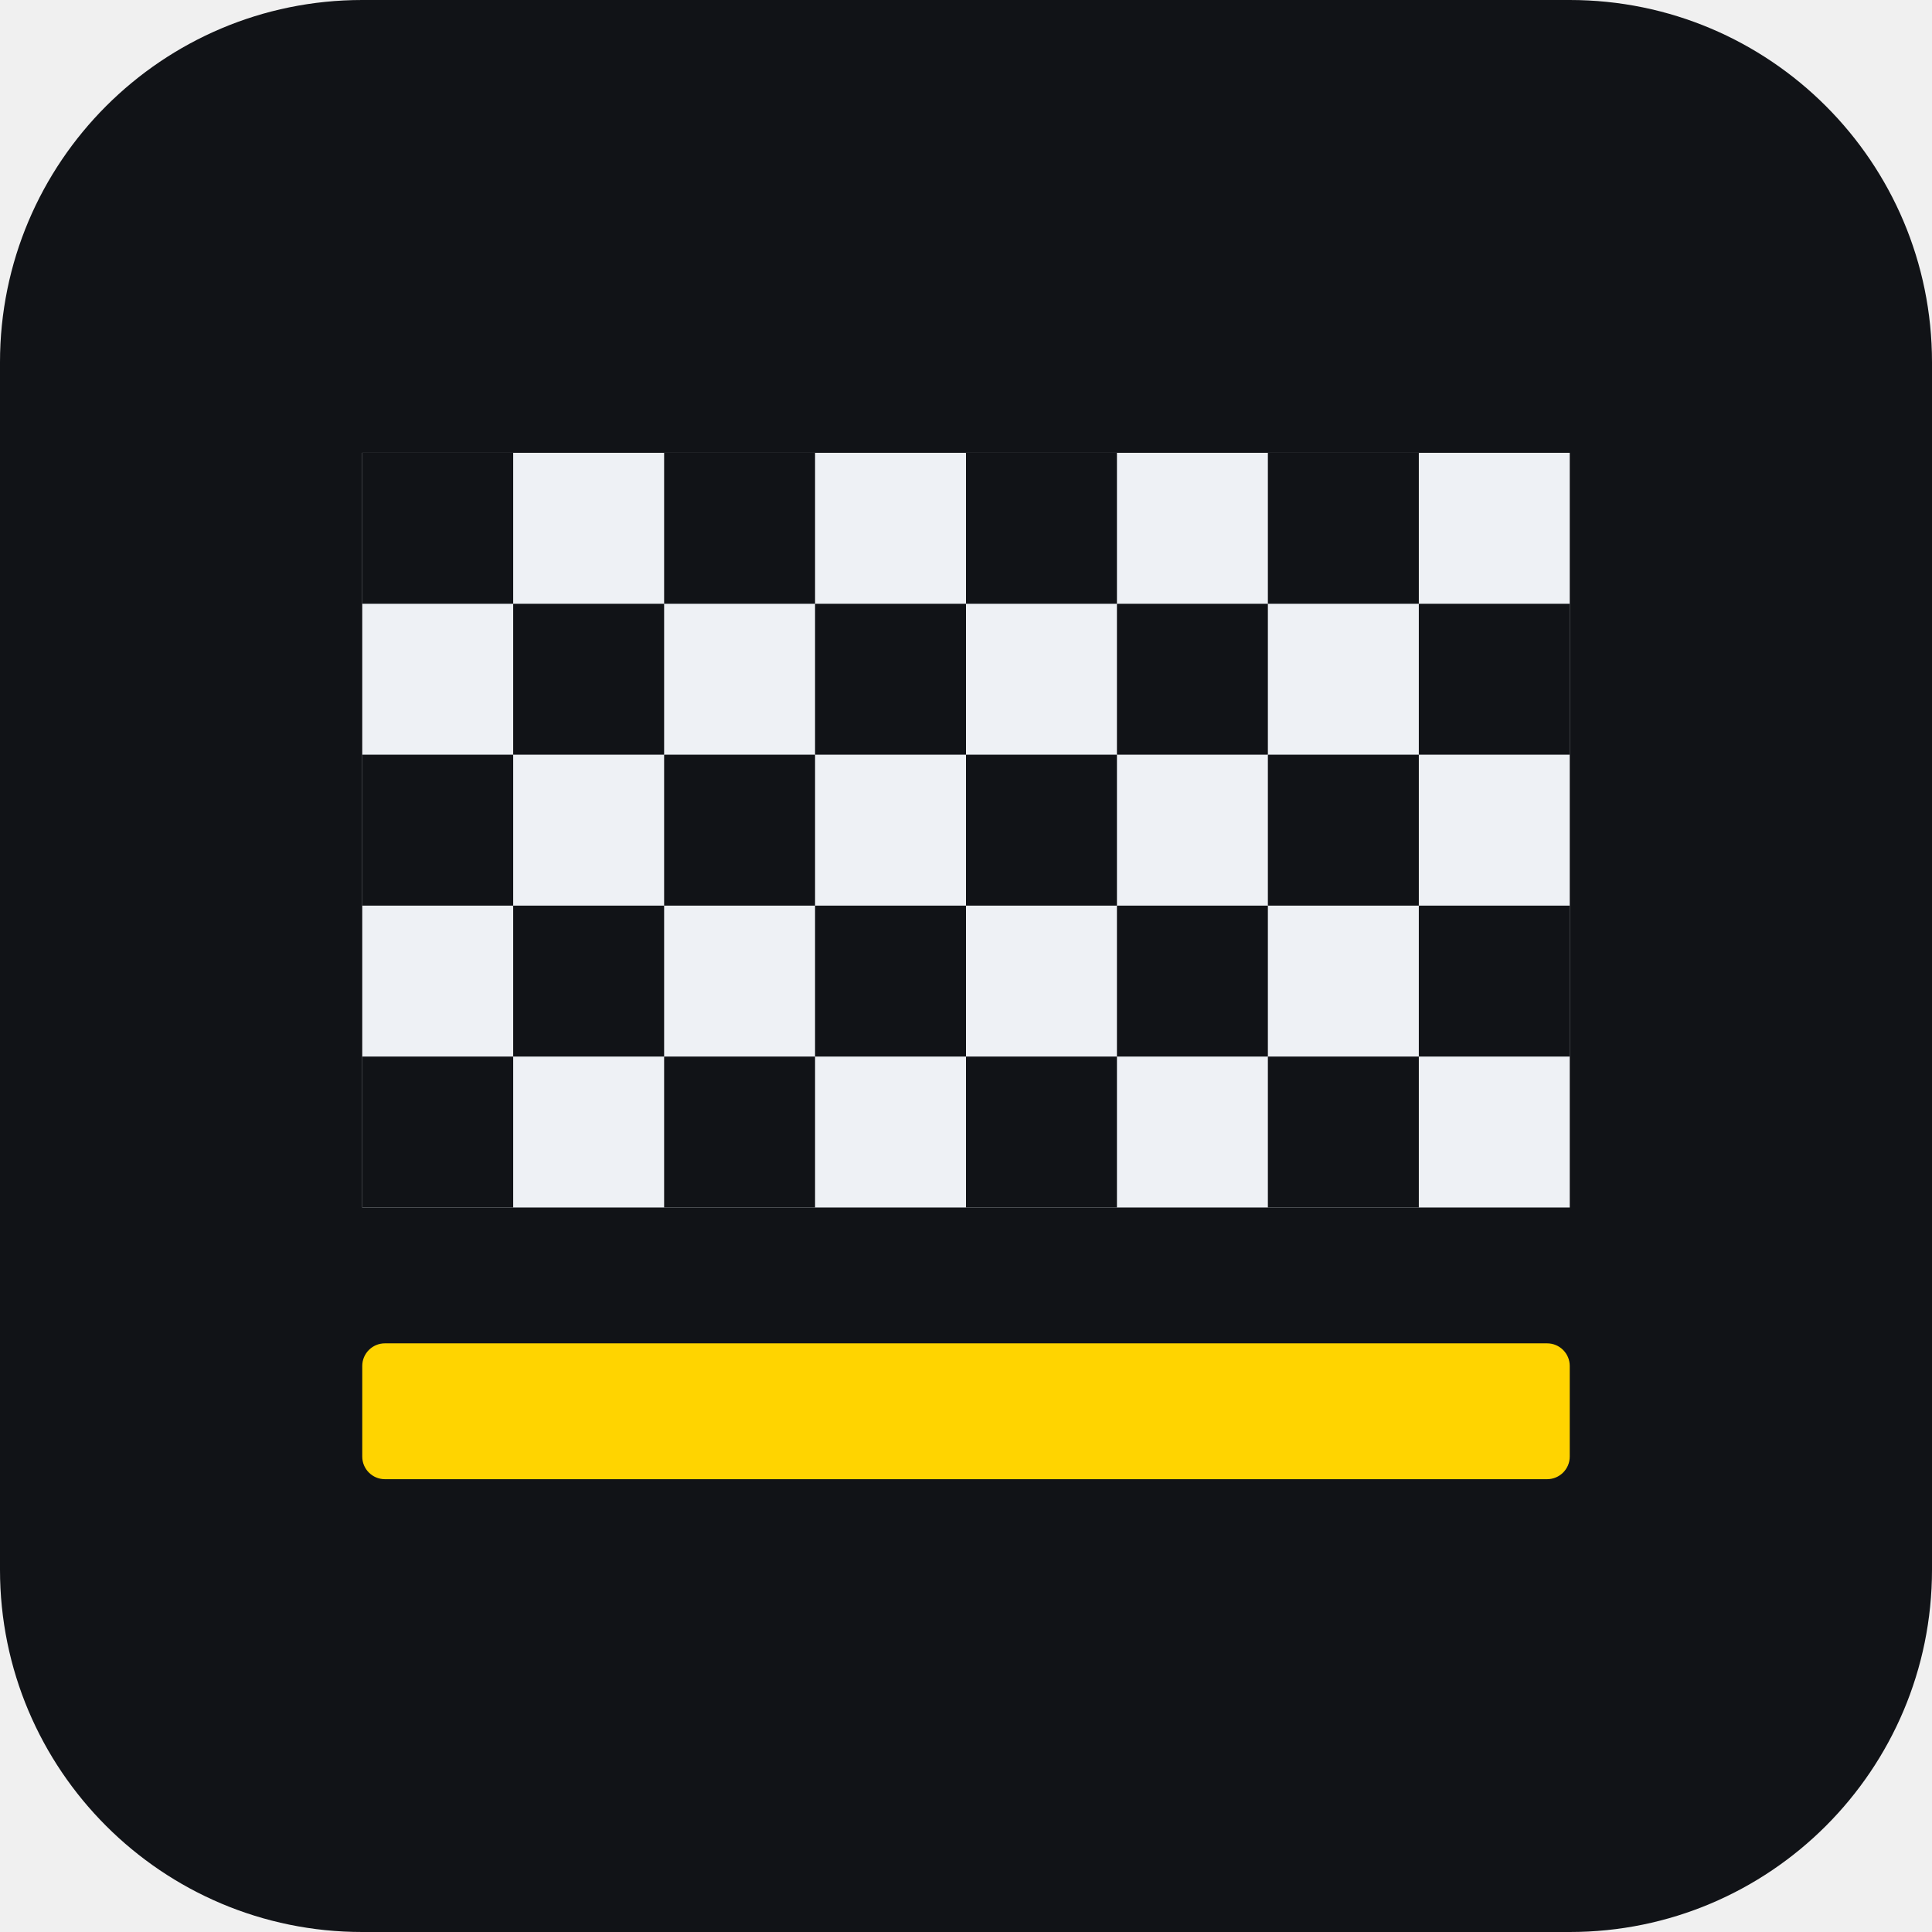
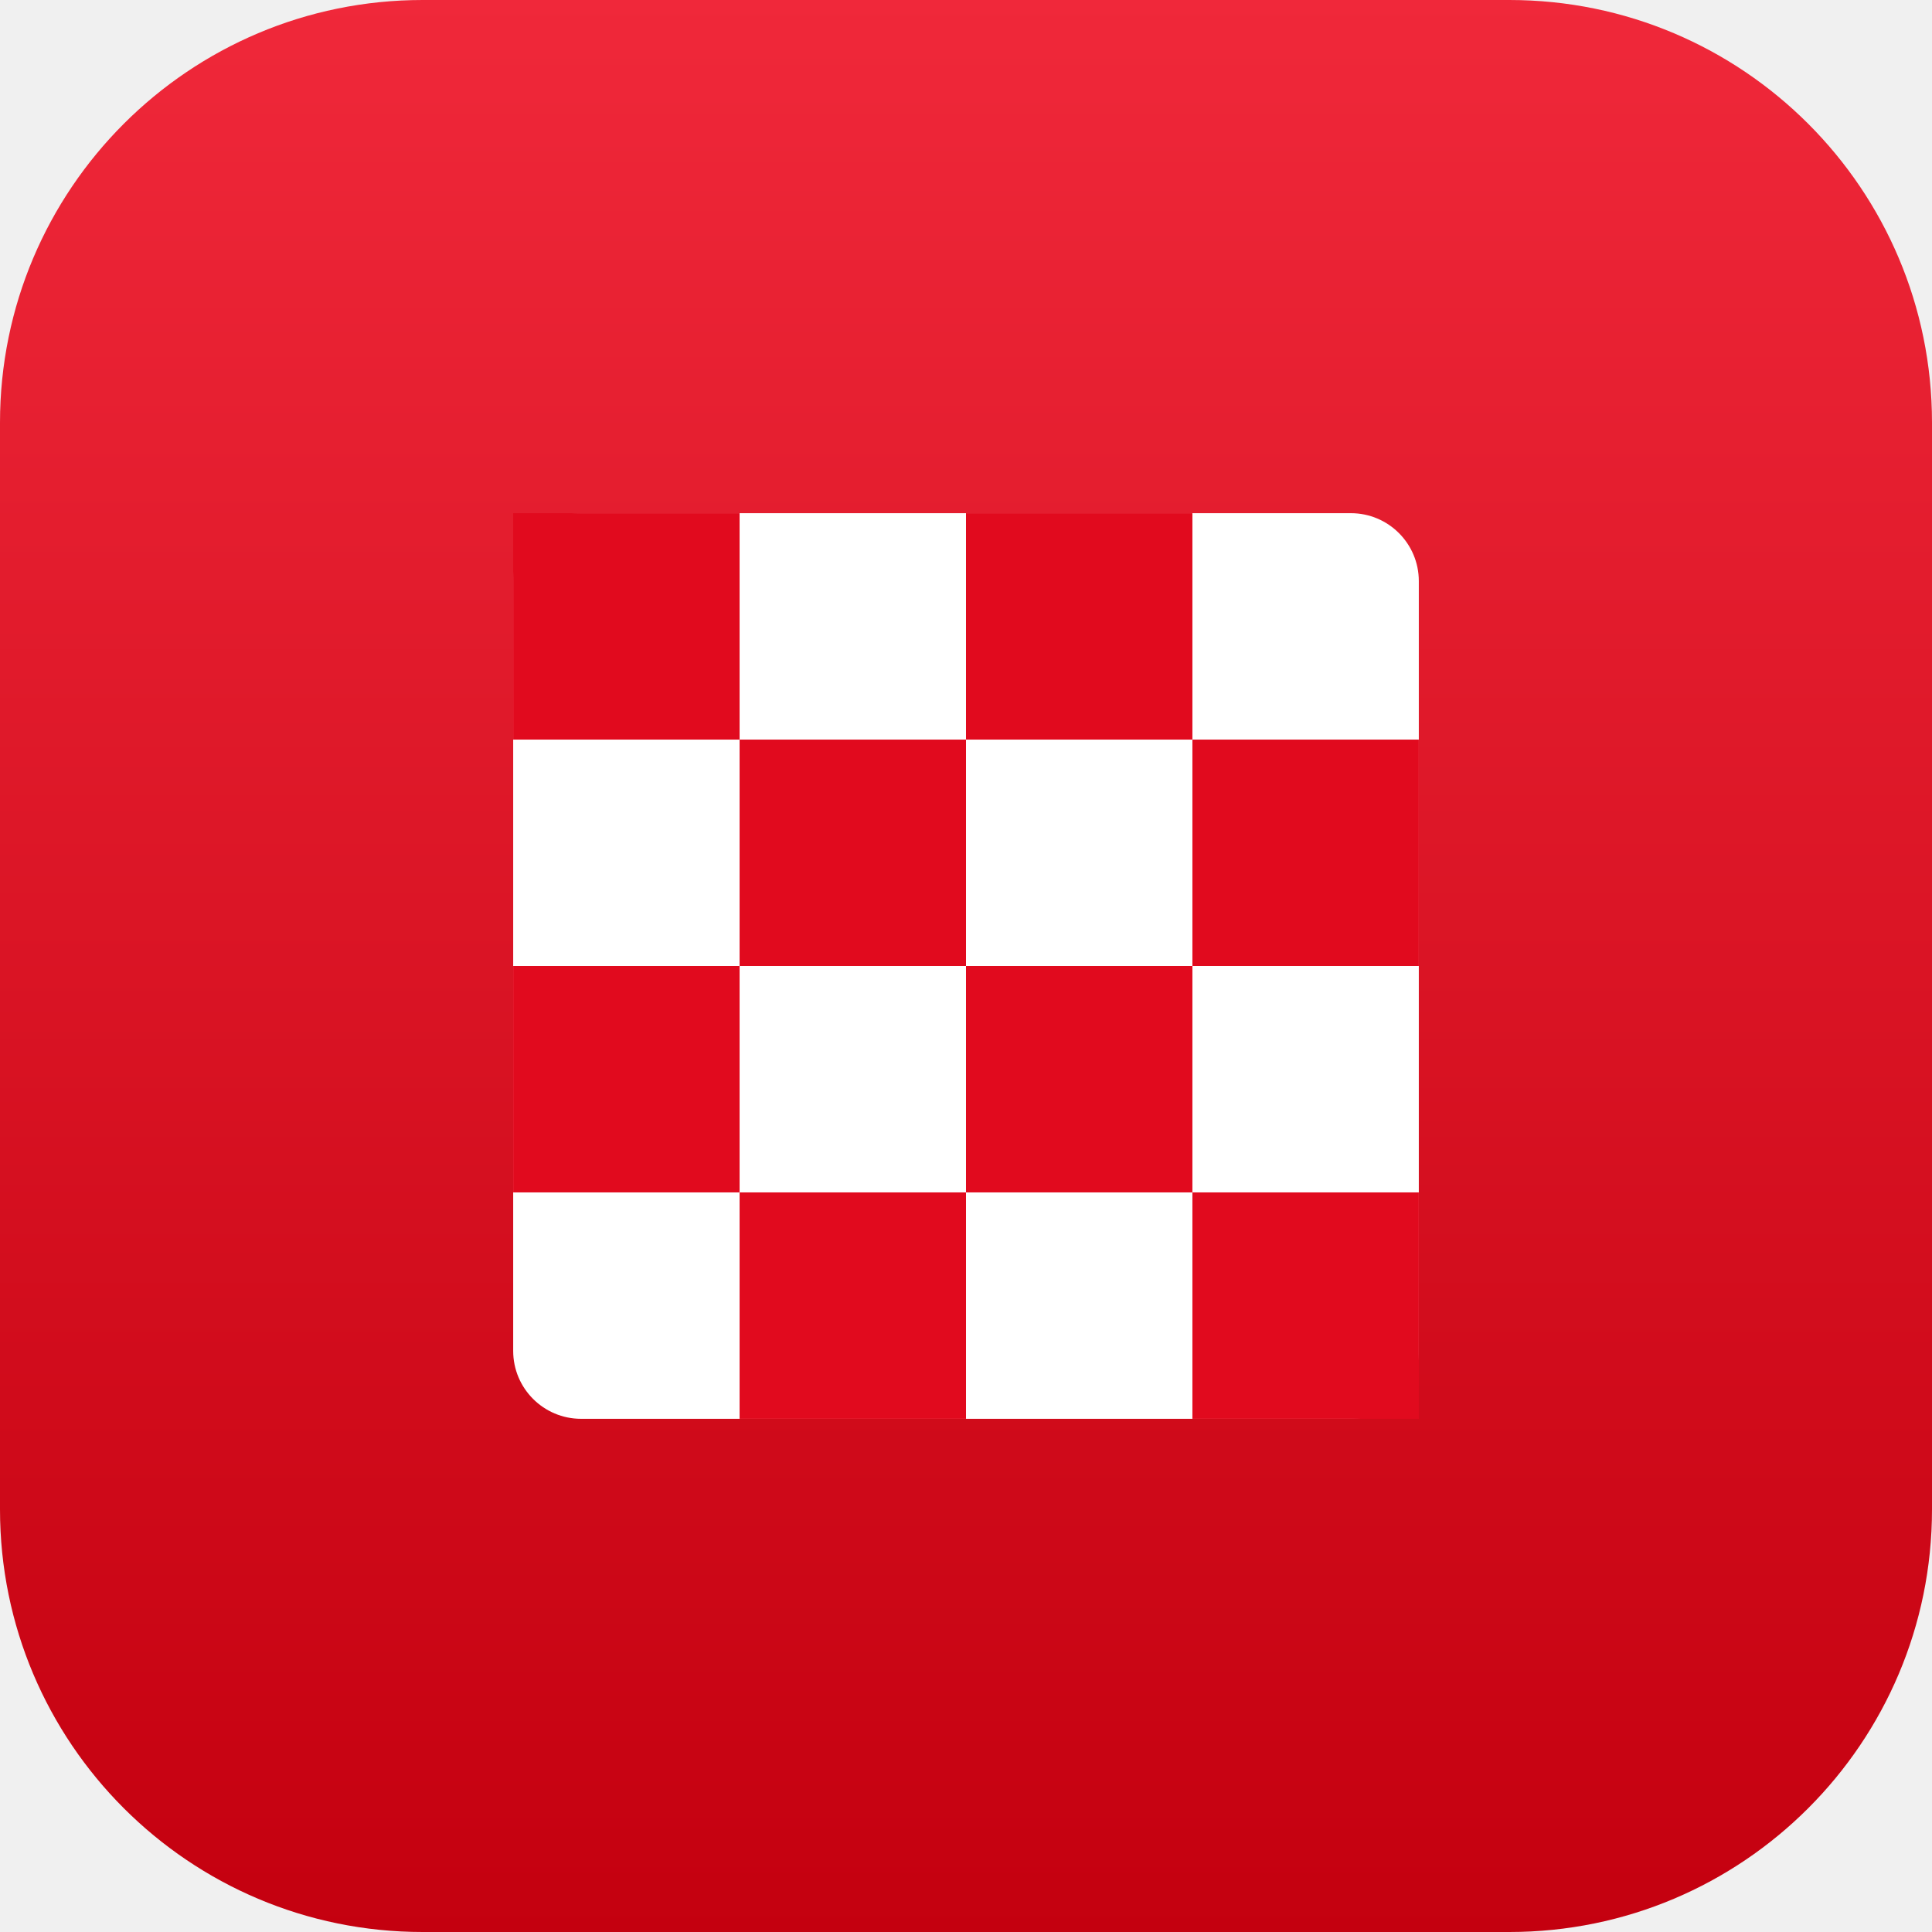
<svg xmlns="http://www.w3.org/2000/svg" viewBox="0 0 512 512">
-   <rect width="512" height="512" rx="96" fill="#111317" />
-   <g transform="translate(96 120)">
-     <rect width="320" height="200" fill="#eef1f5" />
-     <g fill="#111317">
-       <rect x="0" y="0" width="40" height="40" />
-       <rect x="80" y="0" width="40" height="40" />
-       <rect x="160" y="0" width="40" height="40" />
-       <rect x="240" y="0" width="40" height="40" />
-       <rect x="40" y="40" width="40" height="40" />
-       <rect x="120" y="40" width="40" height="40" />
-       <rect x="200" y="40" width="40" height="40" />
-       <rect x="280" y="40" width="40" height="40" />
-       <rect x="0" y="80" width="40" height="40" />
-       <rect x="80" y="80" width="40" height="40" />
-       <rect x="160" y="80" width="40" height="40" />
-       <rect x="240" y="80" width="40" height="40" />
-       <rect x="40" y="120" width="40" height="40" />
-       <rect x="120" y="120" width="40" height="40" />
-       <rect x="200" y="120" width="40" height="40" />
-       <rect x="280" y="120" width="40" height="40" />
-       <rect x="0" y="160" width="40" height="40" />
-       <rect x="80" y="160" width="40" height="40" />
-       <rect x="160" y="160" width="40" height="40" />
-       <rect x="240" y="160" width="40" height="40" />
+   <defs>
+     <linearGradient id="g" x1="0" y1="0" x2="0" y2="1">
+       <stop offset="0" stop-color="#f0283a" />
+       <stop offset="1" stop-color="#c4000f" />
+     </linearGradient>
+   </defs>
+   <rect width="512" height="512" rx="112" fill="url(#g)" />
+   <g transform="translate(136 136)" fill="#fff">
+     <rect width="240" height="240" rx="18" fill="#fff" />
+     <g fill="#e10a1e">
+       <rect x="0" y="0" width="60" height="60" />
+       <rect x="120" y="0" width="60" height="60" />
+       <rect x="60" y="60" width="60" height="60" />
+       <rect x="180" y="60" width="60" height="60" />
+       <rect x="0" y="120" width="60" height="60" />
+       <rect x="120" y="120" width="60" height="60" />
+       <rect x="60" y="180" width="60" height="60" />
+       <rect x="180" y="180" width="60" height="60" />
    </g>
  </g>
-   <rect x="96" y="356" width="320" height="36" rx="6" fill="#ffd400" />
</svg>
